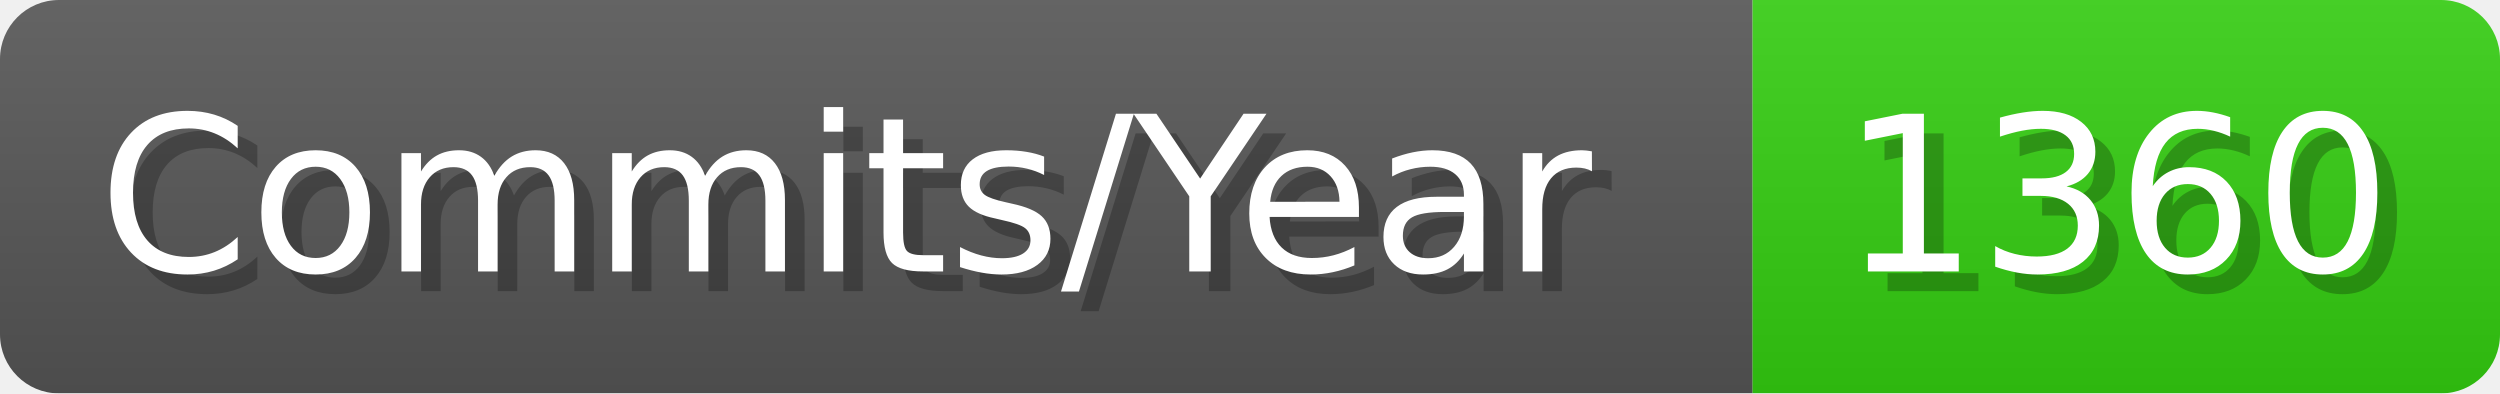
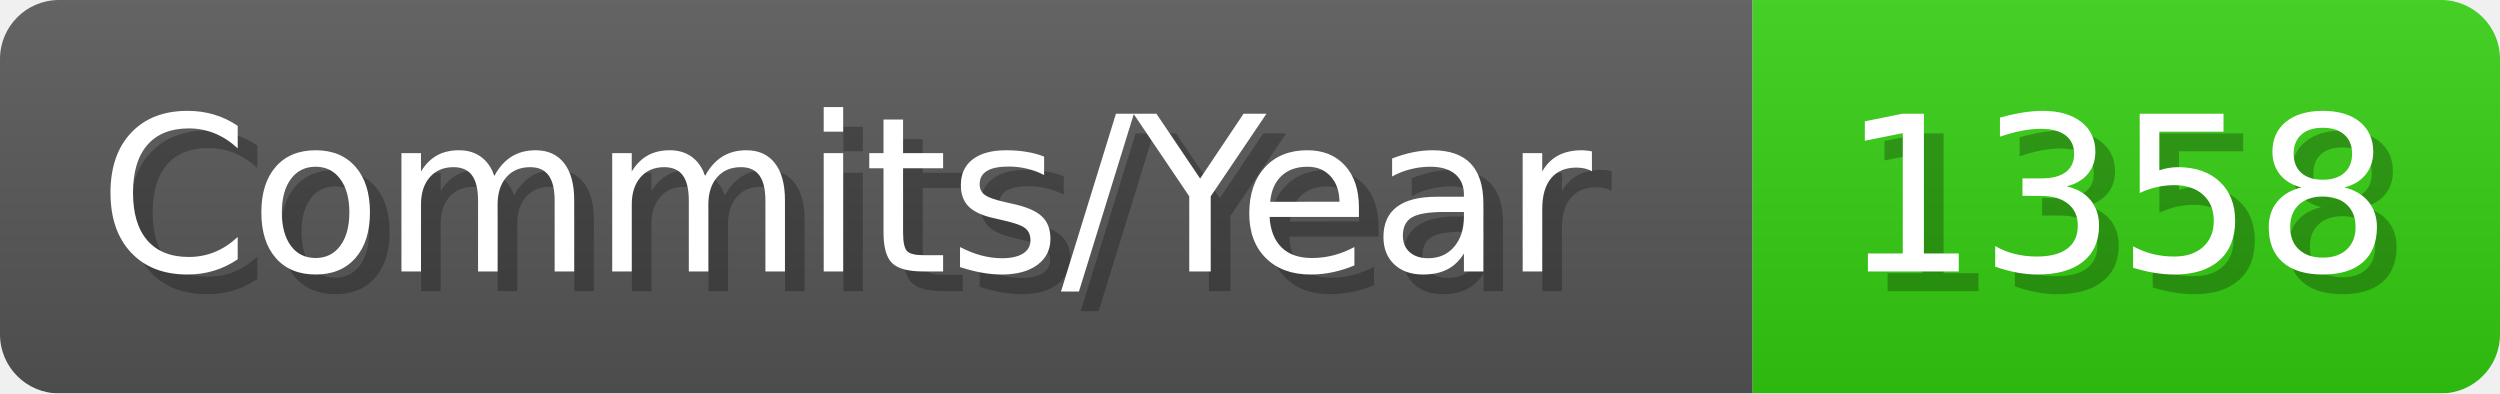
- <svg xmlns="http://www.w3.org/2000/svg" width="127.1" height="20" viewBox="0 0 1271 200" role="img" aria-label="Commits/Year: 1360">
+ <svg xmlns="http://www.w3.org/2000/svg" width="127.1" height="20" viewBox="0 0 1271 200" role="img" aria-label="Commits/Year: 1358">
  <linearGradient id="aUPdi" x2="0" y2="100%">
    <stop offset="0" stop-opacity=".1" stop-color="#EEE" />
    <stop offset="1" stop-opacity=".1" />
  </linearGradient>
  <mask id="WfAiQ">
    <rect width="1271" height="200" rx="30" fill="#FFF" />
  </mask>
  <g mask="url(#WfAiQ)">
    <rect width="891" height="200" fill="#555" />
    <rect width="380" height="200" fill="#3C1" x="891" />
    <rect width="1271" height="200" fill="url(#aUPdi)" />
  </g>
  <g aria-hidden="true" fill="#fff" text-anchor="start" font-family="Verdana,DejaVu Sans,sans-serif" font-size="110">
    <text x="60" y="148" textLength="791" fill="#000" opacity="0.25">Commits/Year</text>
    <text x="50" y="138" textLength="791">Commits/Year</text>
-     <text x="946" y="148" textLength="280" fill="#000" opacity="0.25">1360</text>
-     <text x="936" y="138" textLength="280">1360</text>
+     <text x="946" y="148" textLength="280" fill="#000" opacity="0.25">1358</text>
+     <text x="936" y="138" textLength="280">1358</text>
  </g>
</svg>
